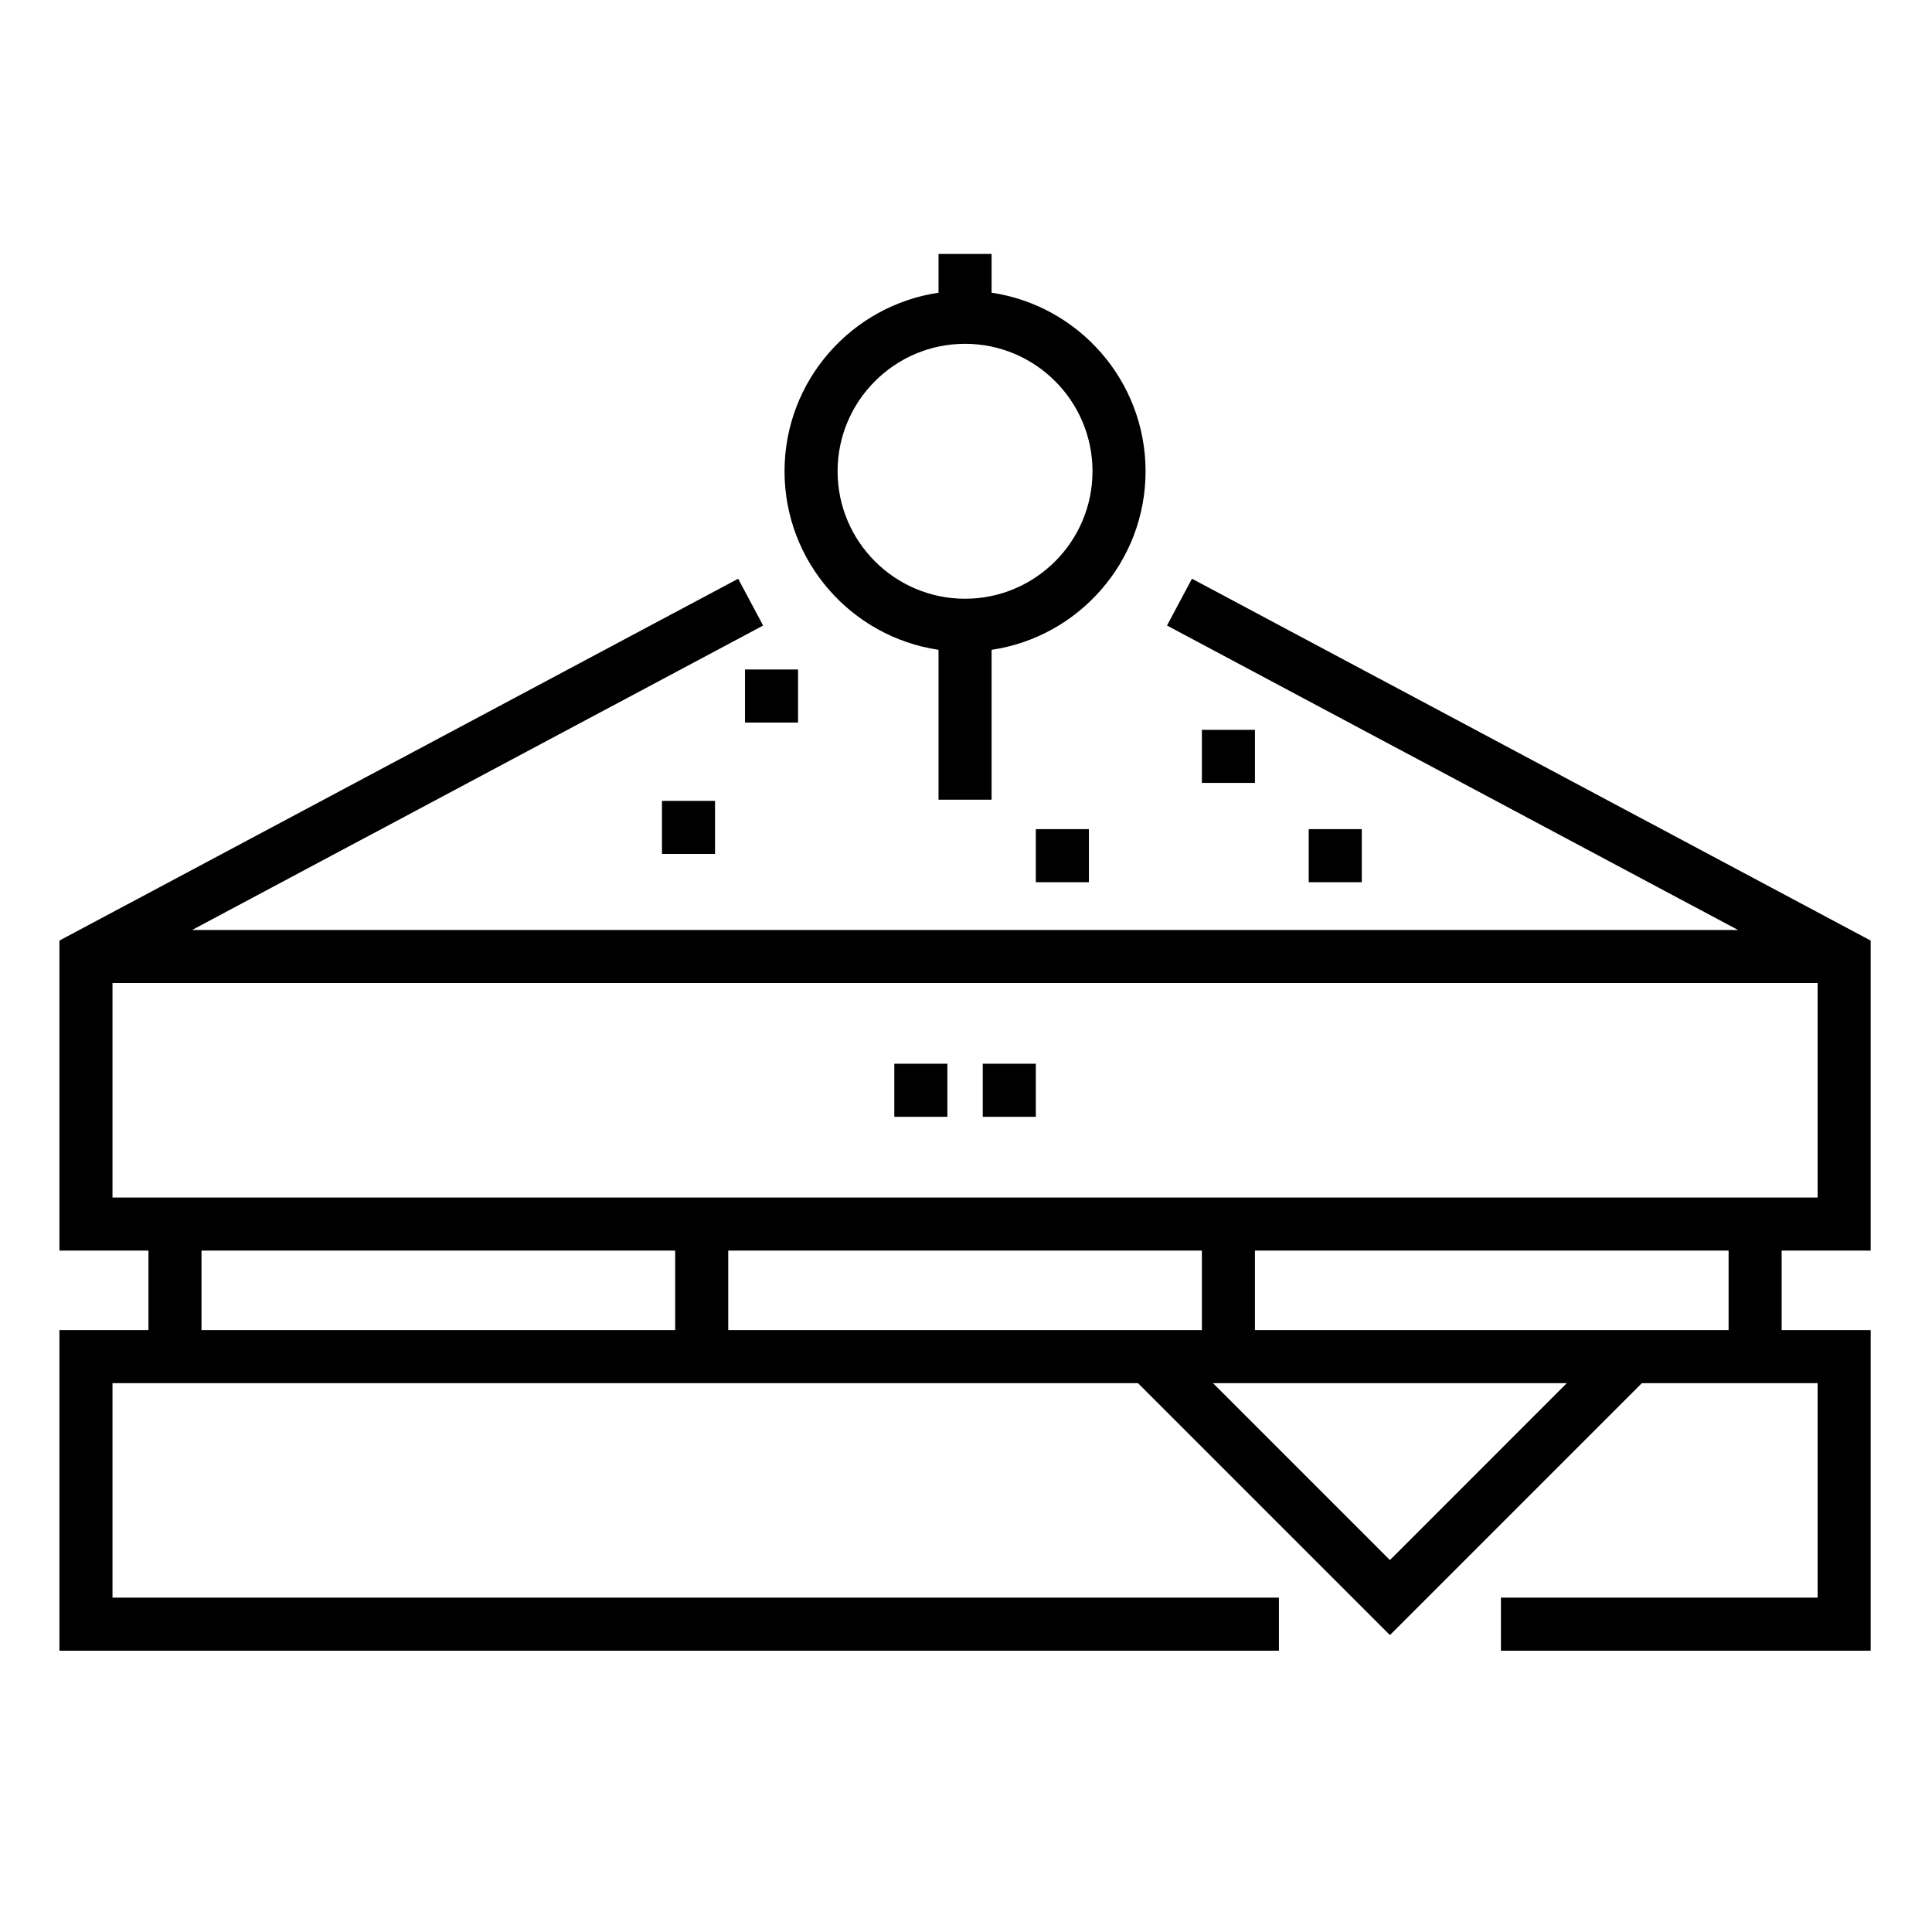
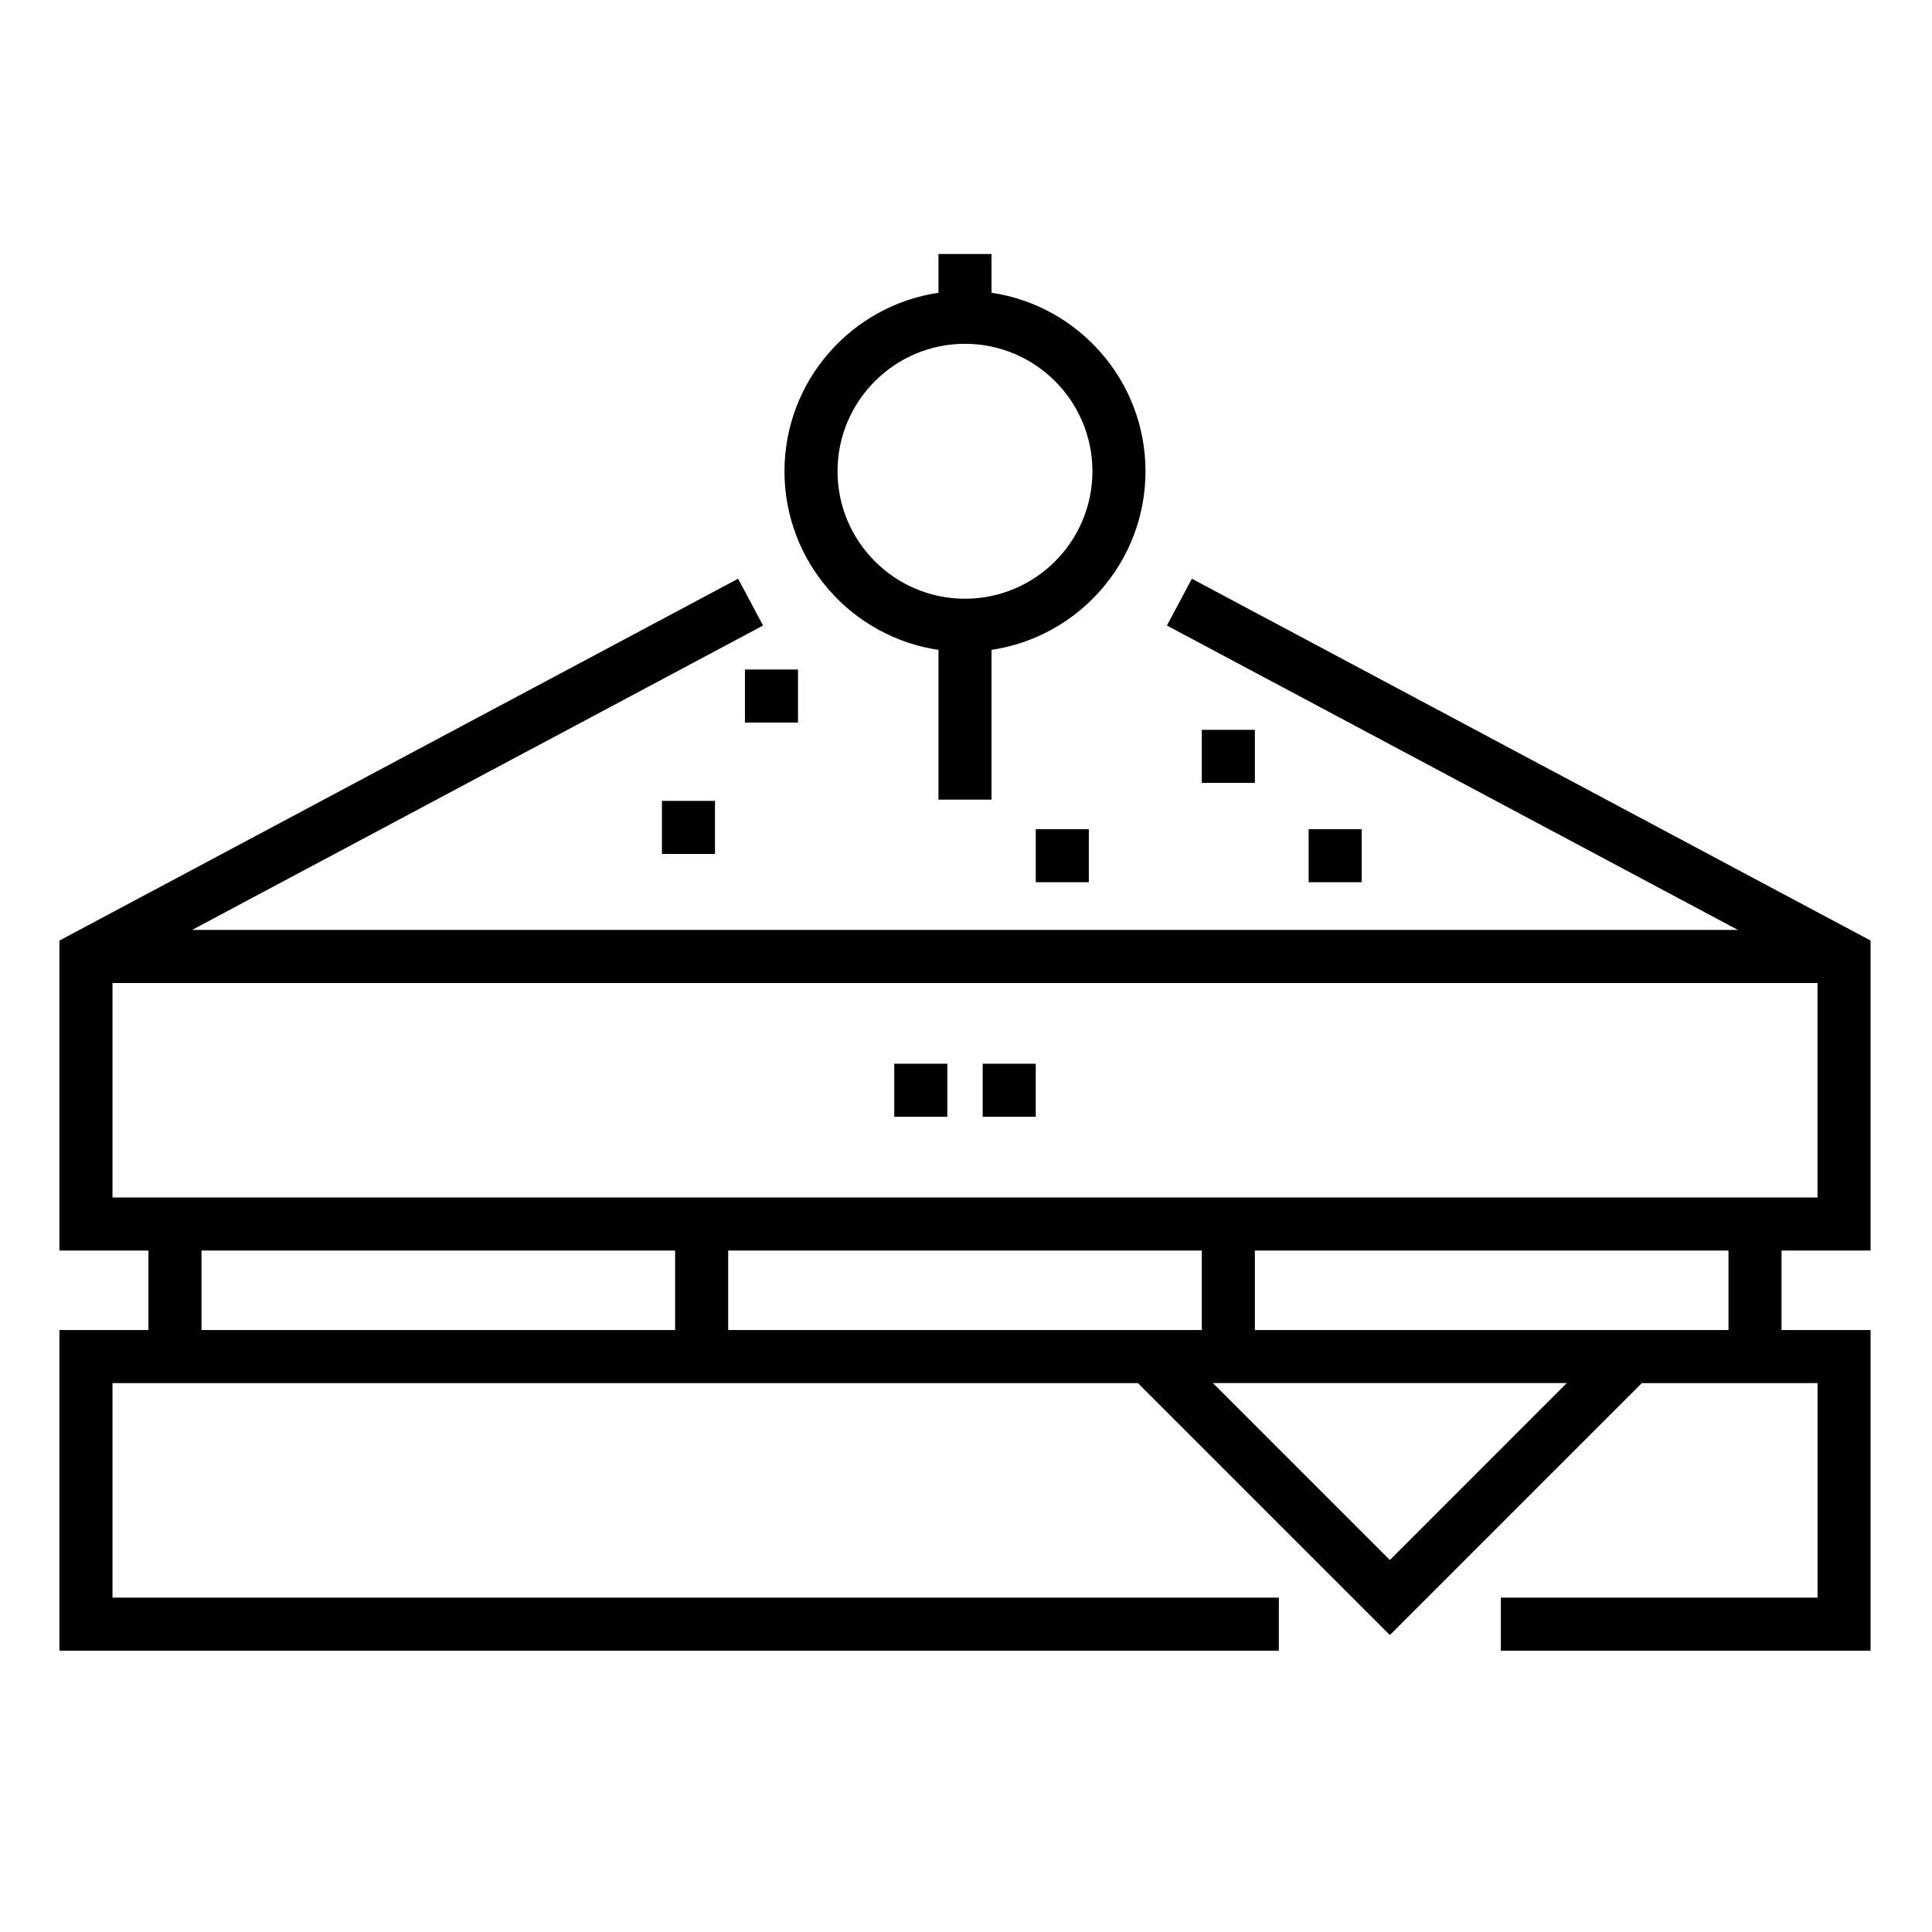
- <svg xmlns="http://www.w3.org/2000/svg" height="682pt" viewBox="-21 -94 682.657 682" width="682pt">
-   <path d="m345 300.285h-18.75v-18.75h18.75zm-31.25 0h-18.75v-18.75h18.75zm0 0" />
-   <path d="m242.234 142.23h18.75v18.75h-18.75zm0 0" />
-   <path d="m403.676 163.555h18.75v18.75h-18.75zm0 0" />
-   <path d="m345 198.645h18.75v18.75h-18.75zm0 0" />
-   <path d="m441.426 198.645h18.75v18.75h-18.75zm0 0" />
-   <path d="m212.902 188.656h18.75v18.75h-18.75zm0 0" />
-   <path d="m310.621 135.281v52.953h18.75v-52.953c30.742-4.543 54.406-31.102 54.406-63.09 0-31.984-23.664-58.543-54.406-63.094v-13.688h-18.75v13.691c-30.742 4.547-54.414 31.105-54.414 63.09 0 31.988 23.672 58.547 54.414 63.09zm9.375-108.129c24.832 0 45.031 20.207 45.031 45.039 0 24.836-20.199 45.039-45.031 45.039-24.836 0-45.039-20.203-45.039-45.039 0-24.832 20.203-45.039 45.039-45.039zm0 0" />
-   <path d="m639.992 347.555v-109.539l-239.82-127.859-8.82 16.543 201.754 107.566h-546.223l201.758-107.562-8.82-16.547-239.82 127.859v109.539h31.453v28.086h-31.453v113.289h430.898v-18.75h-412.148v-75.789h362.34l89.031 89.031 89.031-89.031h62.09v75.789h-111.898v18.75h130.648v-113.289h-31.457v-28.086zm-621.242-18.75v-75.789h602.492v75.789zm31.453 46.836v-28.086h167.363v28.086zm186.113 0v-28.086h167.359v28.086zm233.805 81.27-62.52-62.52h125.031zm119.664-81.27h-167.359v-28.086h167.359zm0 0" />
+ <svg xmlns="http://www.w3.org/2000/svg" height="910" viewBox="-21 -94 682.7 682" width="910">
+   <path d="M345 300.285h-18.75v-18.75H345zm-31.25 0H295v-18.75h18.75zM242.234 142.23h18.75v18.75h-18.75zm161.442 21.325h18.75v18.75h-18.75zM345 198.645h18.75v18.75H345zm96.426 0h18.75v18.75h-18.75zm-228.524-10h18.75v18.75h-18.75zm97.718-53.375v52.953h18.75V135.28c30.742-4.543 54.406-31.102 54.406-63.1S360.113 13.648 329.37 9.098V-4.6h-18.75V9.1c-30.742 4.547-54.414 31.105-54.414 63.1s23.672 58.547 54.414 63.1zm9.375-108.13c24.832 0 45.03 20.207 45.03 45.04s-20.2 45.04-45.03 45.04-45.04-20.203-45.04-45.04 20.203-45.04 45.04-45.04zm319.997 320.405v-109.54l-239.82-127.86-8.82 16.543 201.754 107.566H46.883l201.757-107.56-8.82-16.547L0 238.016v109.54h31.453v28.086H0v113.3h430.898v-18.75H18.75v-75.8H381.1l89.03 89.03 89.03-89.03h62.1v75.8H509.344v18.75h130.648V375.64h-31.457v-28.086zM18.75 328.805v-75.8h602.492v75.8zm31.453 46.836v-28.086h167.363v28.086zm186.113 0v-28.086h167.36v28.086zM470.12 456.9l-62.52-62.52h125.03zm119.664-81.27h-167.36v-28.086h167.36zm0 0" />
</svg>
